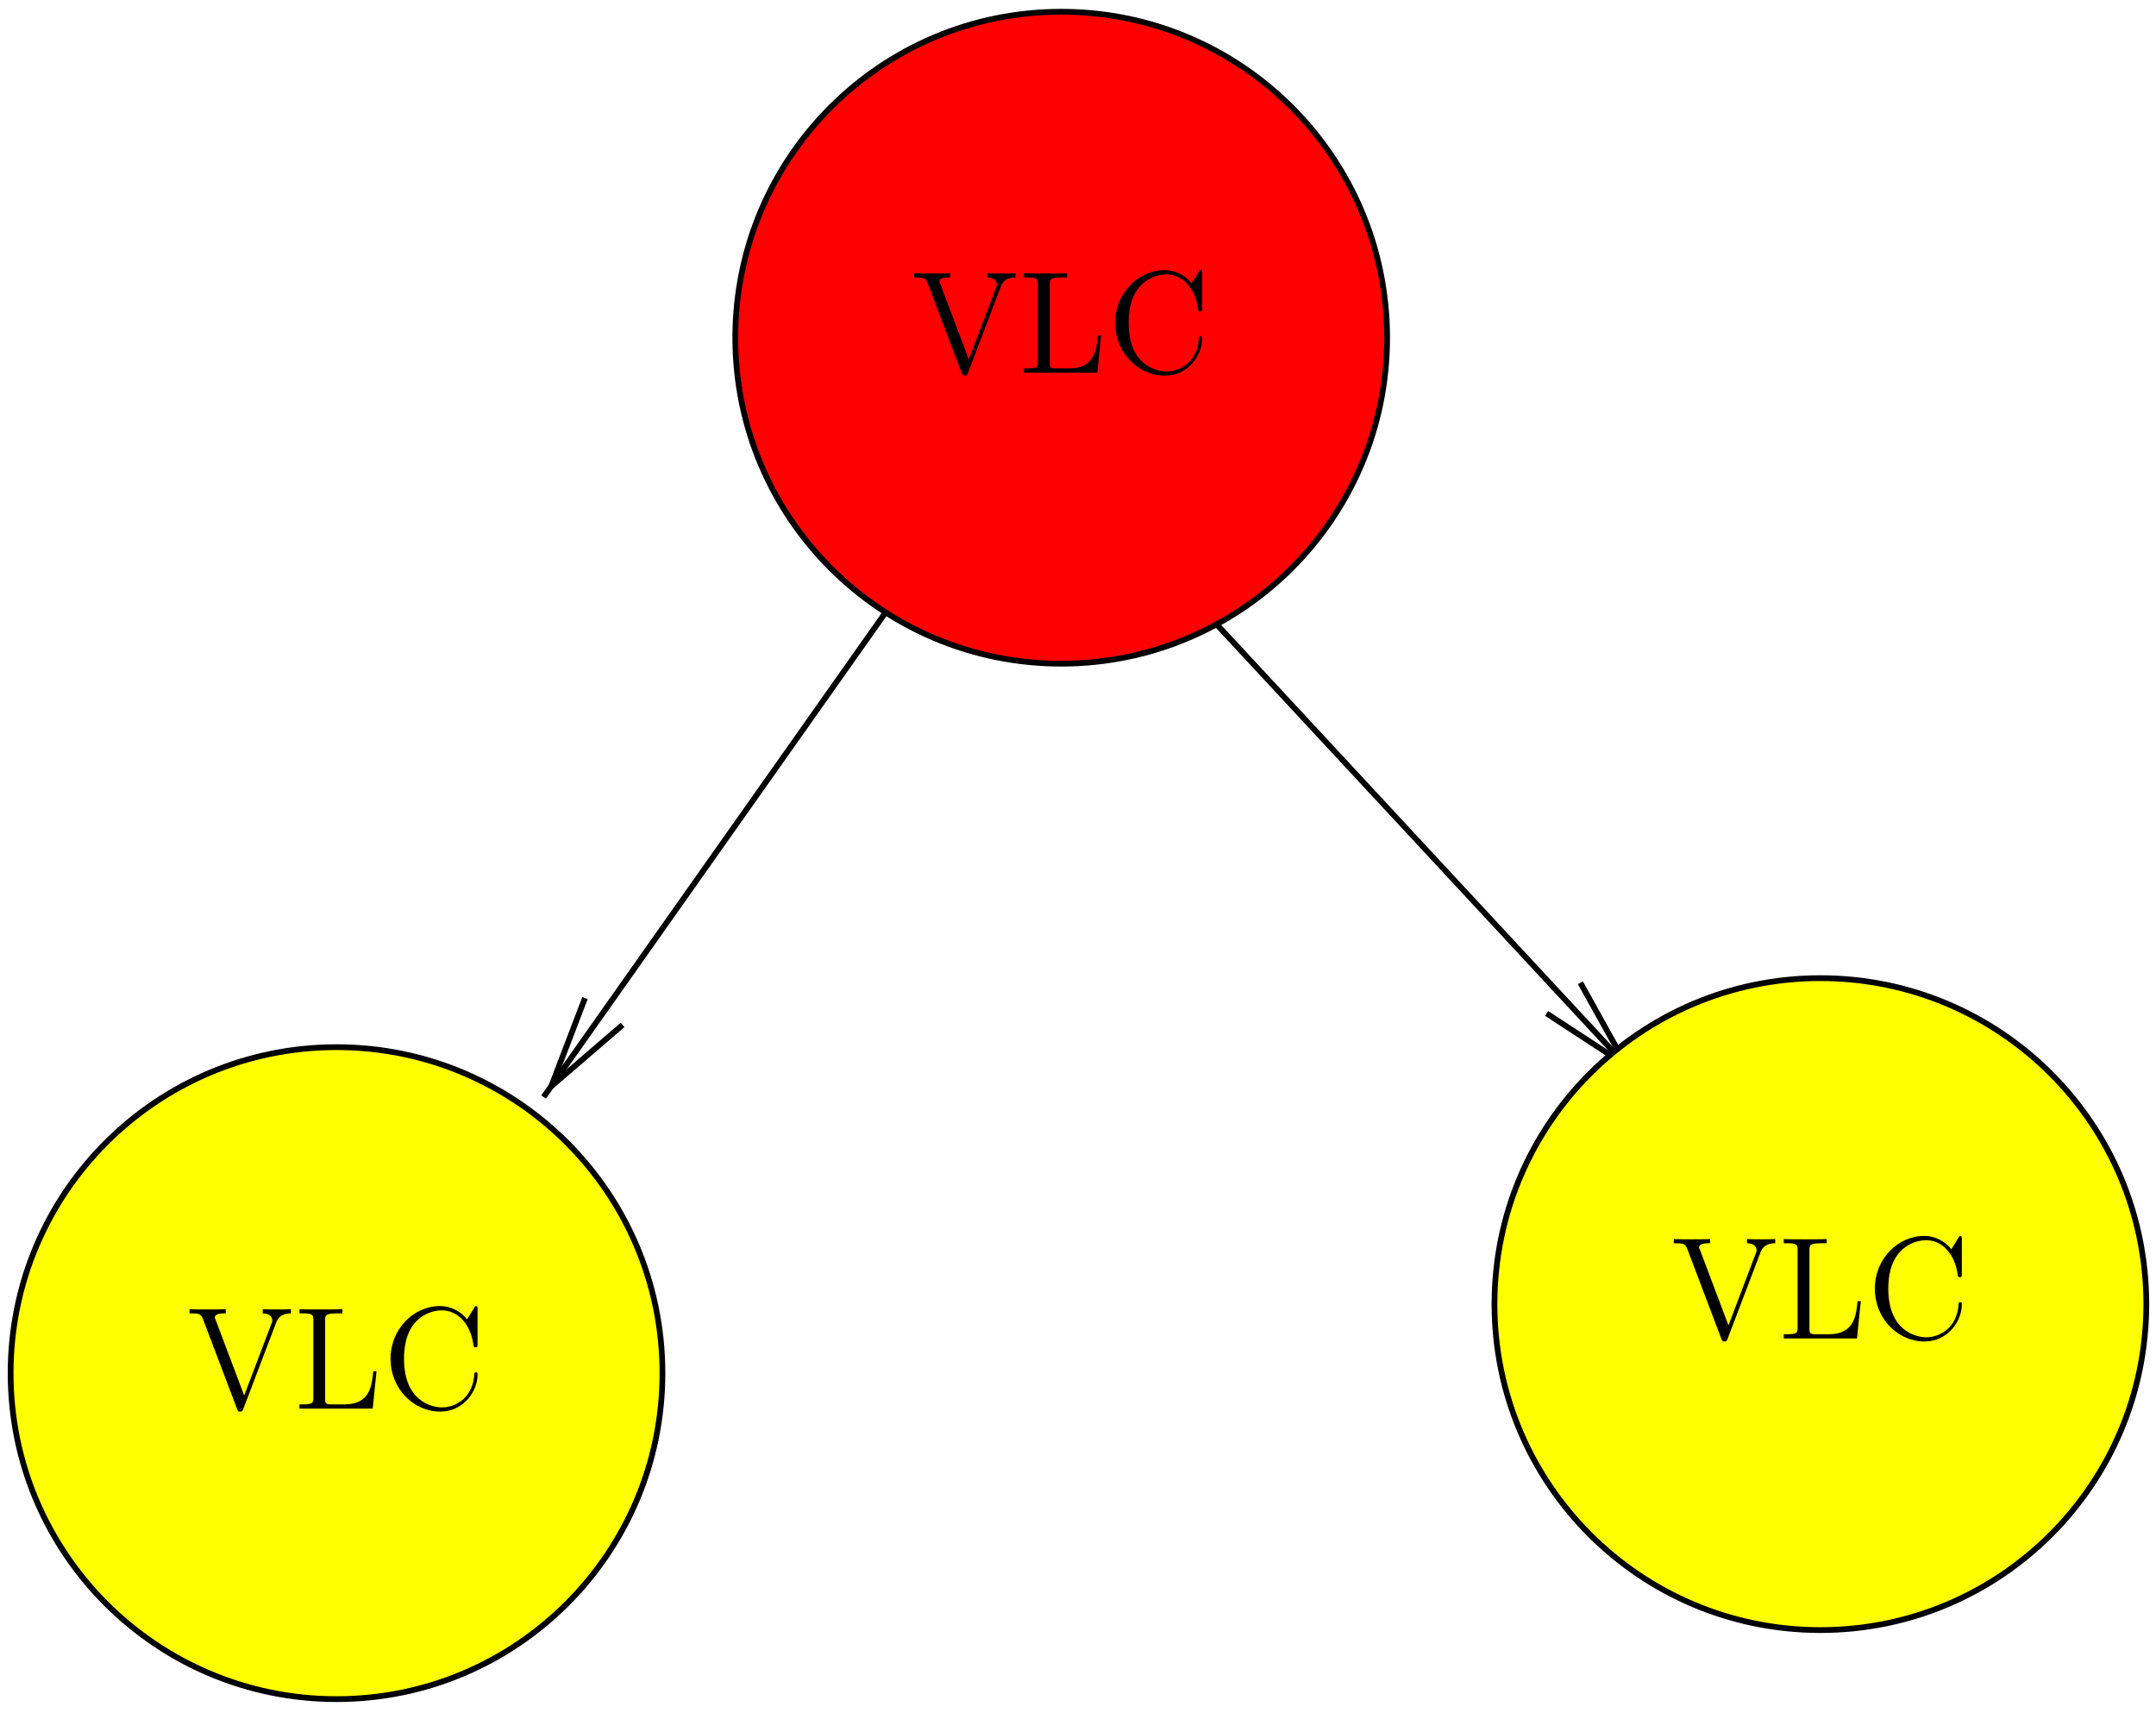
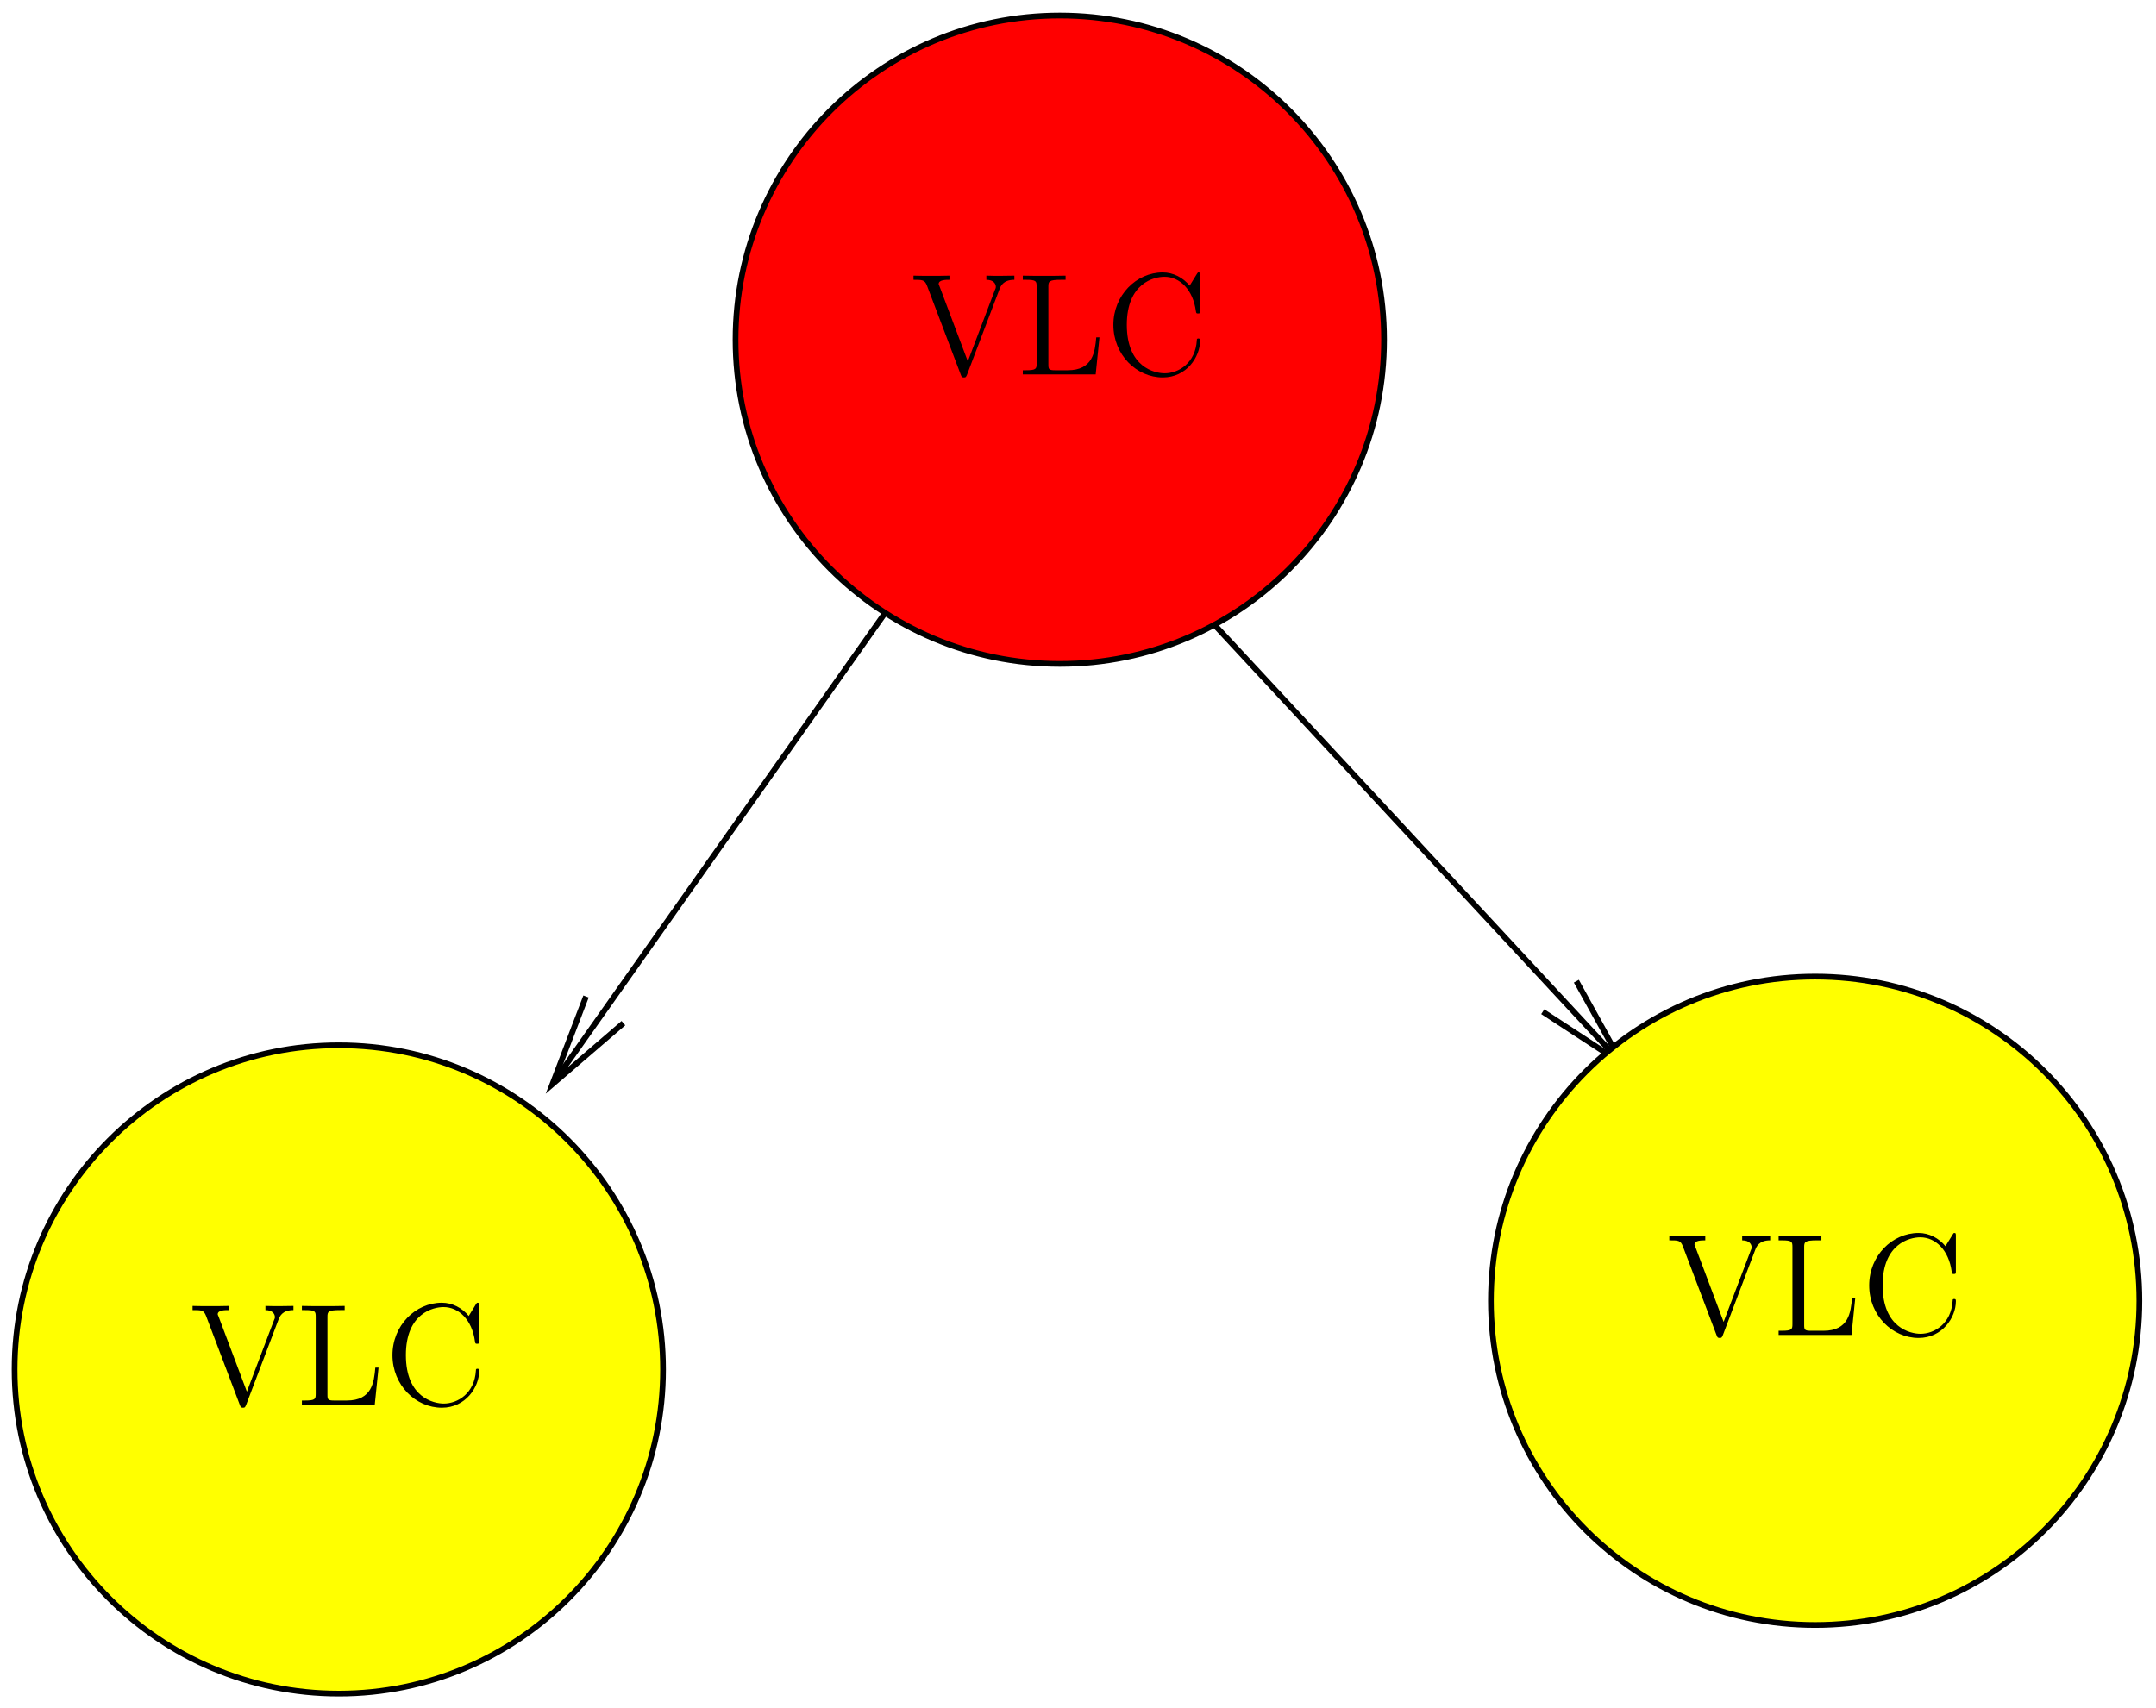
- <svg xmlns="http://www.w3.org/2000/svg" xmlns:xlink="http://www.w3.org/1999/xlink" width="345pt" height="274pt" viewBox="0 0 345 274" version="1.1">
+ <svg xmlns="http://www.w3.org/2000/svg" xmlns:xlink="http://www.w3.org/1999/xlink" width="178pt" height="141pt" viewBox="0 0 178 141" version="1.1">
  <defs>
    <g>
      <symbol overflow="visible" id="glyph0-0">
        <path style="stroke:none;" d="" />
      </symbol>
      <symbol overflow="visible" id="glyph0-1">
-         <path style="stroke:none;" d="M 14.234 -13.609 C 14.438 -14.188 14.844 -15.219 16.656 -15.234 L 16.656 -15.906 C 15.469 -15.859 15.422 -15.859 14.516 -15.859 C 13.891 -15.859 12.719 -15.859 12.141 -15.906 L 12.141 -15.234 C 13.328 -15.219 13.672 -14.562 13.672 -14.094 C 13.672 -13.953 13.672 -13.906 13.531 -13.578 L 9.172 -2.094 L 4.594 -14.219 C 4.469 -14.469 4.469 -14.516 4.469 -14.562 C 4.469 -15.234 5.641 -15.234 6.219 -15.234 L 6.219 -15.906 C 5.656 -15.859 3.891 -15.859 3.219 -15.859 C 2.562 -15.859 0.984 -15.859 0.422 -15.906 L 0.422 -15.234 C 1.859 -15.234 2.234 -15.234 2.594 -14.297 L 8.031 0.047 C 8.156 0.375 8.203 0.484 8.531 0.484 C 8.859 0.484 8.875 0.422 9.047 0.016 Z M 14.234 -13.609 " />
+         <path style="stroke:none;" d="M 7.297 -6.984 C 7.406 -7.281 7.609 -7.812 8.547 -7.812 L 8.547 -8.156 C 7.938 -8.141 7.906 -8.141 7.453 -8.141 C 7.125 -8.141 6.531 -8.141 6.234 -8.156 L 6.234 -7.812 C 6.844 -7.812 7.016 -7.469 7.016 -7.234 C 7.016 -7.156 7.016 -7.141 6.938 -6.969 L 4.703 -1.078 L 2.359 -7.297 C 2.297 -7.422 2.297 -7.453 2.297 -7.469 C 2.297 -7.812 2.891 -7.812 3.188 -7.812 L 3.188 -8.156 C 2.906 -8.141 2 -8.141 1.656 -8.141 C 1.312 -8.141 0.5 -8.141 0.219 -8.156 L 0.219 -7.812 C 0.953 -7.812 1.141 -7.812 1.328 -7.344 L 4.125 0.031 C 4.188 0.188 4.203 0.25 4.375 0.25 C 4.547 0.25 4.547 0.219 4.641 0.016 Z M 7.297 -6.984 " />
      </symbol>
      <symbol overflow="visible" id="glyph0-2">
-         <path style="stroke:none;" d="M 13.281 -5.969 L 12.766 -5.969 C 12.531 -3.641 12.234 -0.672 8.156 -0.672 L 6.125 -0.672 C 5.109 -0.672 5.062 -0.844 5.062 -1.609 L 5.062 -14.125 C 5.062 -14.953 5.109 -15.234 7.125 -15.234 L 7.828 -15.234 L 7.828 -15.906 C 7.156 -15.859 5.109 -15.859 4.281 -15.859 C 3.594 -15.859 1.516 -15.859 0.953 -15.906 L 0.953 -15.234 L 1.422 -15.234 C 3.094 -15.234 3.172 -15 3.172 -14.141 L 3.172 -1.766 C 3.172 -0.906 3.094 -0.672 1.422 -0.672 L 0.953 -0.672 L 0.953 0 L 12.672 0 Z M 13.281 -5.969 " />
+         <path style="stroke:none;" d="M 6.812 -3.062 L 6.547 -3.062 C 6.438 -1.859 6.281 -0.344 4.188 -0.344 L 3.141 -0.344 C 2.625 -0.344 2.594 -0.438 2.594 -0.828 L 2.594 -7.25 C 2.594 -7.672 2.625 -7.812 3.656 -7.812 L 4.016 -7.812 L 4.016 -8.156 C 3.672 -8.141 2.625 -8.141 2.203 -8.141 C 1.844 -8.141 0.781 -8.141 0.484 -8.156 L 0.484 -7.812 L 0.734 -7.812 C 1.594 -7.812 1.625 -7.703 1.625 -7.25 L 1.625 -0.906 C 1.625 -0.469 1.594 -0.344 0.734 -0.344 L 0.484 -0.344 L 0.484 0 L 6.5 0 Z M 6.812 -3.062 " />
      </symbol>
      <symbol overflow="visible" id="glyph0-3">
-         <path style="stroke:none;" d="M 15.188 -15.859 C 15.188 -16.281 15.188 -16.406 14.953 -16.406 C 14.812 -16.406 14.797 -16.359 14.656 -16.125 L 13.516 -14.281 C 12.469 -15.578 10.875 -16.406 9.203 -16.406 C 4.938 -16.406 1.266 -12.719 1.266 -7.969 C 1.266 -3.141 4.984 0.484 9.203 0.484 C 13.016 0.484 15.188 -2.844 15.188 -5.406 C 15.188 -5.656 15.188 -5.797 14.938 -5.797 C 14.703 -5.797 14.672 -5.688 14.672 -5.516 C 14.469 -1.812 11.766 -0.188 9.5 -0.188 C 7.875 -0.188 3.422 -1.172 3.422 -7.969 C 3.422 -14.703 7.797 -15.719 9.484 -15.719 C 11.922 -15.719 14.078 -13.656 14.531 -10.156 C 14.578 -9.875 14.578 -9.812 14.859 -9.812 C 15.188 -9.812 15.188 -9.875 15.188 -10.344 Z M 15.188 -15.859 " />
+         <path style="stroke:none;" d="M 7.797 -8.141 C 7.797 -8.359 7.797 -8.422 7.672 -8.422 C 7.609 -8.422 7.594 -8.391 7.516 -8.266 L 6.938 -7.328 C 6.391 -8 5.578 -8.422 4.719 -8.422 C 2.531 -8.422 0.641 -6.531 0.641 -4.094 C 0.641 -1.609 2.562 0.25 4.719 0.25 C 6.688 0.25 7.797 -1.453 7.797 -2.766 C 7.797 -2.906 7.797 -2.969 7.656 -2.969 C 7.547 -2.969 7.531 -2.922 7.531 -2.828 C 7.422 -0.938 6.031 -0.094 4.875 -0.094 C 4.047 -0.094 1.75 -0.594 1.75 -4.094 C 1.75 -7.547 4 -8.062 4.859 -8.062 C 6.125 -8.062 7.219 -7 7.453 -5.219 C 7.484 -5.062 7.484 -5.031 7.625 -5.031 C 7.797 -5.031 7.797 -5.062 7.797 -5.312 Z M 7.797 -8.141 " />
      </symbol>
    </g>
    <clipPath id="clip1">
-       <path d="M 73 68 L 167 68 L 167 189 L 73 189 Z M 73 68 " />
+       <path d="M 38 35 L 86 35 L 86 98 L 38 98 Z M 38 35 " />
    </clipPath>
    <clipPath id="clip2">
-       <path d="M 0.602 0 L 345 0 L 345 272.898 L 0.602 272.898 Z M 87.227 176.621 L 85.879 175.762 L 93.609 159.688 L 88.211 173.801 L 99.621 163.98 Z M 87.227 176.621 " />
+       <path d="M 0.68 0.359 L 0.68 140.359 L 177.68 140.359 L 177.68 0.359 Z M 45.105 90.98 L 44.414 90.539 L 48.383 82.289 L 45.609 89.531 L 51.469 84.492 Z M 45.105 90.98 " />
    </clipPath>
    <clipPath id="clip3">
-       <path d="M 176 81 L 275 81 L 275 185 L 176 185 Z M 176 81 " />
+       <path d="M 91 42 L 142 42 L 142 96 L 91 96 Z M 91 42 " />
    </clipPath>
    <clipPath id="clip4">
-       <path d="M 0.602 0 L 345 0 L 345 272.898 L 0.602 272.898 Z M 262.828 171.961 L 261.602 173.188 L 247.488 162.141 L 260.254 170.484 L 252.891 157.234 Z M 262.828 171.961 " />
+       <path d="M 0.68 0.359 L 0.68 140.359 L 177.68 140.359 L 177.68 0.359 Z M 135.246 88.586 L 134.613 89.215 L 127.371 83.547 L 133.922 87.832 L 130.145 81.027 Z M 135.246 88.586 " />
    </clipPath>
    <clipPath id="clip5">
-       <path d="M 226 143 L 345 143 L 345 272.898 L 226 272.898 Z M 226 143 " />
+       <path d="M 54 0.359 L 121 0.359 L 121 62 L 54 62 Z M 54 0.359 " />
    </clipPath>
    <clipPath id="clip6">
-       <path d="M 0.602 154 L 120 154 L 120 272.898 L 0.602 272.898 Z M 0.602 154 " />
+       <path d="M 0.68 79 L 62 79 L 62 140.359 L 0.68 140.359 Z M 0.68 79 " />
+     </clipPath>
+     <clipPath id="clip7">
+       <path d="M 116 73 L 177.68 73 L 177.68 140.359 L 116 140.359 Z M 116 73 " />
    </clipPath>
  </defs>
  <g id="surface1">
    <g clip-path="url(#clip1)" clip-rule="nonzero">
      <g clip-path="url(#clip2)" clip-rule="evenodd">
-         <path style="fill:none;stroke-width:9.203;stroke-linecap:butt;stroke-linejoin:miter;stroke:rgb(0%,0%,0%);stroke-opacity:1;stroke-miterlimit:10;" d="M 1532.461 1923.555 L 869.844 984.844 " transform="matrix(0.1,0,0,-0.1,0,274)" />
+         <path style="fill:none;stroke-width:4.724;stroke-linecap:butt;stroke-linejoin:miter;stroke:rgb(0%,0%,0%);stroke-opacity:1;stroke-miterlimit:10;" d="M 789.961 987.734 L 449.805 505.859 " transform="matrix(0.1,0,0,-0.1,0,141)" />
      </g>
    </g>
-     <path style="fill:none;stroke-width:9.203;stroke-linecap:butt;stroke-linejoin:miter;stroke:rgb(0%,0%,0%);stroke-opacity:1;stroke-miterlimit:10;" d="M 996.211 1100.195 L 882.109 1001.992 L 936.094 1143.125 " transform="matrix(0.1,0,0,-0.1,0,274)" />
+     <path style="fill:none;stroke-width:4.724;stroke-linecap:butt;stroke-linejoin:miter;stroke:rgb(0%,0%,0%);stroke-opacity:1;stroke-miterlimit:10;" d="M 514.688 565.078 L 456.094 514.688 L 483.828 587.109 " transform="matrix(0.1,0,0,-0.1,0,141)" />
    <g clip-path="url(#clip3)" clip-rule="nonzero">
      <g clip-path="url(#clip4)" clip-rule="evenodd">
-         <path style="fill:none;stroke-width:9.203;stroke-linecap:butt;stroke-linejoin:miter;stroke:rgb(0%,0%,0%);stroke-opacity:1;stroke-miterlimit:10;" d="M 1898.164 1793.516 L 2616.016 1020.391 " transform="matrix(0.1,0,0,-0.1,0,274)" />
+         <path style="fill:none;stroke-width:4.724;stroke-linecap:butt;stroke-linejoin:miter;stroke:rgb(0%,0%,0%);stroke-opacity:1;stroke-miterlimit:10;" d="M 977.656 920.977 L 1346.133 524.141 " transform="matrix(0.1,0,0,-0.1,0,141)" />
      </g>
    </g>
-     <path style="fill:none;stroke-width:9.203;stroke-linecap:butt;stroke-linejoin:miter;stroke:rgb(0%,0%,0%);stroke-opacity:1;stroke-miterlimit:10;" d="M 2528.906 1167.656 L 2602.539 1035.156 L 2474.883 1118.594 " transform="matrix(0.1,0,0,-0.1,0,274)" />
-     <path style=" stroke:none;fill-rule:evenodd;fill:rgb(100%,100%,0%);fill-opacity:1;" d="M 343.449 208.648 C 343.449 237.453 320.102 260.801 291.297 260.801 C 262.496 260.801 239.145 237.453 239.145 208.648 C 239.145 179.848 262.496 156.496 291.297 156.496 C 320.102 156.496 343.449 179.848 343.449 208.648 " />
+     <path style="fill:none;stroke-width:4.724;stroke-linecap:butt;stroke-linejoin:miter;stroke:rgb(0%,0%,0%);stroke-opacity:1;stroke-miterlimit:10;" d="M 1301.445 599.727 L 1339.219 531.68 L 1273.711 574.531 " transform="matrix(0.1,0,0,-0.1,0,141)" />
+     <path style=" stroke:none;fill-rule:evenodd;fill:rgb(100%,0%,0%);fill-opacity:1;" d="M 114.27 28.055 C 114.27 42.84 102.285 54.824 87.5 54.824 C 72.715 54.824 60.727 42.84 60.727 28.055 C 60.727 13.27 72.715 1.281 87.5 1.281 C 102.285 1.281 114.27 13.27 114.27 28.055 " />
    <g clip-path="url(#clip5)" clip-rule="nonzero">
-       <path style="fill:none;stroke-width:9.203;stroke-linecap:butt;stroke-linejoin:miter;stroke:rgb(0%,0%,0%);stroke-opacity:1;stroke-miterlimit:10;" d="M 3434.492 653.516 C 3434.492 365.469 3201.016 131.992 2912.969 131.992 C 2624.961 131.992 2391.445 365.469 2391.445 653.516 C 2391.445 941.523 2624.961 1175.039 2912.969 1175.039 C 3201.016 1175.039 3434.492 941.523 3434.492 653.516 Z M 3434.492 653.516 " transform="matrix(0.1,0,0,-0.1,0,274)" />
+       <path style="fill:none;stroke-width:4.724;stroke-linecap:butt;stroke-linejoin:miter;stroke:rgb(0%,0%,0%);stroke-opacity:1;stroke-miterlimit:10;" d="M 1142.695 1129.453 C 1142.695 981.602 1022.852 861.758 875 861.758 C 727.148 861.758 607.266 981.602 607.266 1129.453 C 607.266 1277.305 727.148 1397.188 875 1397.188 C 1022.852 1397.188 1142.695 1277.305 1142.695 1129.453 Z M 1142.695 1129.453 " transform="matrix(0.1,0,0,-0.1,0,141)" />
    </g>
-     <path style=" stroke:none;fill-rule:evenodd;fill:rgb(100%,0%,0%);fill-opacity:1;" d="M 221.965 54.031 C 221.965 82.836 198.617 106.184 169.812 106.184 C 141.012 106.184 117.66 82.836 117.66 54.031 C 117.66 25.23 141.012 1.879 169.812 1.879 C 198.617 1.879 221.965 25.23 221.965 54.031 " />
-     <path style="fill:none;stroke-width:9.203;stroke-linecap:butt;stroke-linejoin:miter;stroke:rgb(0%,0%,0%);stroke-opacity:1;stroke-miterlimit:10;" d="M 2219.648 2199.688 C 2219.648 1911.641 1986.172 1678.164 1698.125 1678.164 C 1410.117 1678.164 1176.602 1911.641 1176.602 2199.688 C 1176.602 2487.695 1410.117 2721.211 1698.125 2721.211 C 1986.172 2721.211 2219.648 2487.695 2219.648 2199.688 Z M 2219.648 2199.688 " transform="matrix(0.1,0,0,-0.1,0,274)" />
-     <path style=" stroke:none;fill-rule:evenodd;fill:rgb(100%,100%,0%);fill-opacity:1;" d="M 106.004 219.695 C 106.004 248.496 82.652 271.848 53.852 271.848 C 25.047 271.848 1.699 248.496 1.699 219.695 C 1.699 190.891 25.047 167.539 53.852 167.539 C 82.652 167.539 106.004 190.891 106.004 219.695 " />
+     <path style=" stroke:none;fill-rule:evenodd;fill:rgb(100%,100%,0%);fill-opacity:1;" d="M 54.742 113.09 C 54.742 127.875 42.758 139.859 27.973 139.859 C 13.188 139.859 1.203 127.875 1.203 113.09 C 1.203 98.305 13.188 86.32 27.973 86.32 C 42.758 86.32 54.742 98.305 54.742 113.09 " />
    <g clip-path="url(#clip6)" clip-rule="nonzero">
-       <path style="fill:none;stroke-width:9.203;stroke-linecap:butt;stroke-linejoin:miter;stroke:rgb(0%,0%,0%);stroke-opacity:1;stroke-miterlimit:10;" d="M 1060.039 543.047 C 1060.039 255.039 826.523 21.523 538.516 21.523 C 250.469 21.523 16.992 255.039 16.992 543.047 C 16.992 831.094 250.469 1064.609 538.516 1064.609 C 826.523 1064.609 1060.039 831.094 1060.039 543.047 Z M 1060.039 543.047 " transform="matrix(0.1,0,0,-0.1,0,274)" />
+       <path style="fill:none;stroke-width:4.724;stroke-linecap:butt;stroke-linejoin:miter;stroke:rgb(0%,0%,0%);stroke-opacity:1;stroke-miterlimit:10;" d="M 547.422 279.102 C 547.422 131.25 427.578 11.406 279.727 11.406 C 131.875 11.406 12.031 131.25 12.031 279.102 C 12.031 426.953 131.875 546.797 279.727 546.797 C 427.578 546.797 547.422 426.953 547.422 279.102 Z M 547.422 279.102 " transform="matrix(0.1,0,0,-0.1,0,141)" />
+     </g>
+     <path style=" stroke:none;fill-rule:evenodd;fill:rgb(100%,100%,0%);fill-opacity:1;" d="M 176.629 107.422 C 176.629 122.207 164.645 134.191 149.859 134.191 C 135.074 134.191 123.09 122.207 123.09 107.422 C 123.09 92.637 135.074 80.648 149.859 80.648 C 164.645 80.648 176.629 92.637 176.629 107.422 " />
+     <g clip-path="url(#clip7)" clip-rule="nonzero">
+       <path style="fill:none;stroke-width:4.724;stroke-linecap:butt;stroke-linejoin:miter;stroke:rgb(0%,0%,0%);stroke-opacity:1;stroke-miterlimit:10;" d="M 1766.289 335.781 C 1766.289 187.93 1646.445 68.086 1498.594 68.086 C 1350.742 68.086 1230.898 187.93 1230.898 335.781 C 1230.898 483.633 1350.742 603.516 1498.594 603.516 C 1646.445 603.516 1766.289 483.633 1766.289 335.781 Z M 1766.289 335.781 " transform="matrix(0.1,0,0,-0.1,0,141)" />
    </g>
    <g style="fill:rgb(0%,0%,0%);fill-opacity:1;">
-       <use xlink:href="#glyph0-1" x="145.854" y="59.618" />
+       <use xlink:href="#glyph0-1" x="75.2" y="30.92" />
    </g>
    <g style="fill:rgb(0%,0%,0%);fill-opacity:1;">
-       <use xlink:href="#glyph0-2" x="162.92" y="59.618" />
+       <use xlink:href="#glyph0-2" x="83.96" y="30.92" />
    </g>
    <g style="fill:rgb(0%,0%,0%);fill-opacity:1;">
-       <use xlink:href="#glyph0-3" x="177.18" y="59.618" />
+       <use xlink:href="#glyph0-3" x="91.28" y="30.92" />
    </g>
    <g style="fill:rgb(0%,0%,0%);fill-opacity:1;">
-       <use xlink:href="#glyph0-1" x="29.902" y="225.364" />
+       <use xlink:href="#glyph0-1" x="15.68" y="116" />
    </g>
    <g style="fill:rgb(0%,0%,0%);fill-opacity:1;">
-       <use xlink:href="#glyph0-2" x="46.968" y="225.364" />
+       <use xlink:href="#glyph0-2" x="24.44" y="116" />
    </g>
    <g style="fill:rgb(0%,0%,0%);fill-opacity:1;">
-       <use xlink:href="#glyph0-3" x="61.228" y="225.364" />
+       <use xlink:href="#glyph0-3" x="31.76" y="116" />
    </g>
    <g style="fill:rgb(0%,0%,0%);fill-opacity:1;">
-       <use xlink:href="#glyph0-1" x="267.416" y="214.143" />
+       <use xlink:href="#glyph0-1" x="137.6" y="110.24" />
    </g>
    <g style="fill:rgb(0%,0%,0%);fill-opacity:1;">
-       <use xlink:href="#glyph0-2" x="284.482" y="214.143" />
+       <use xlink:href="#glyph0-2" x="146.36" y="110.24" />
    </g>
    <g style="fill:rgb(0%,0%,0%);fill-opacity:1;">
-       <use xlink:href="#glyph0-3" x="298.742" y="214.143" />
+       <use xlink:href="#glyph0-3" x="153.68" y="110.24" />
    </g>
  </g>
</svg>
